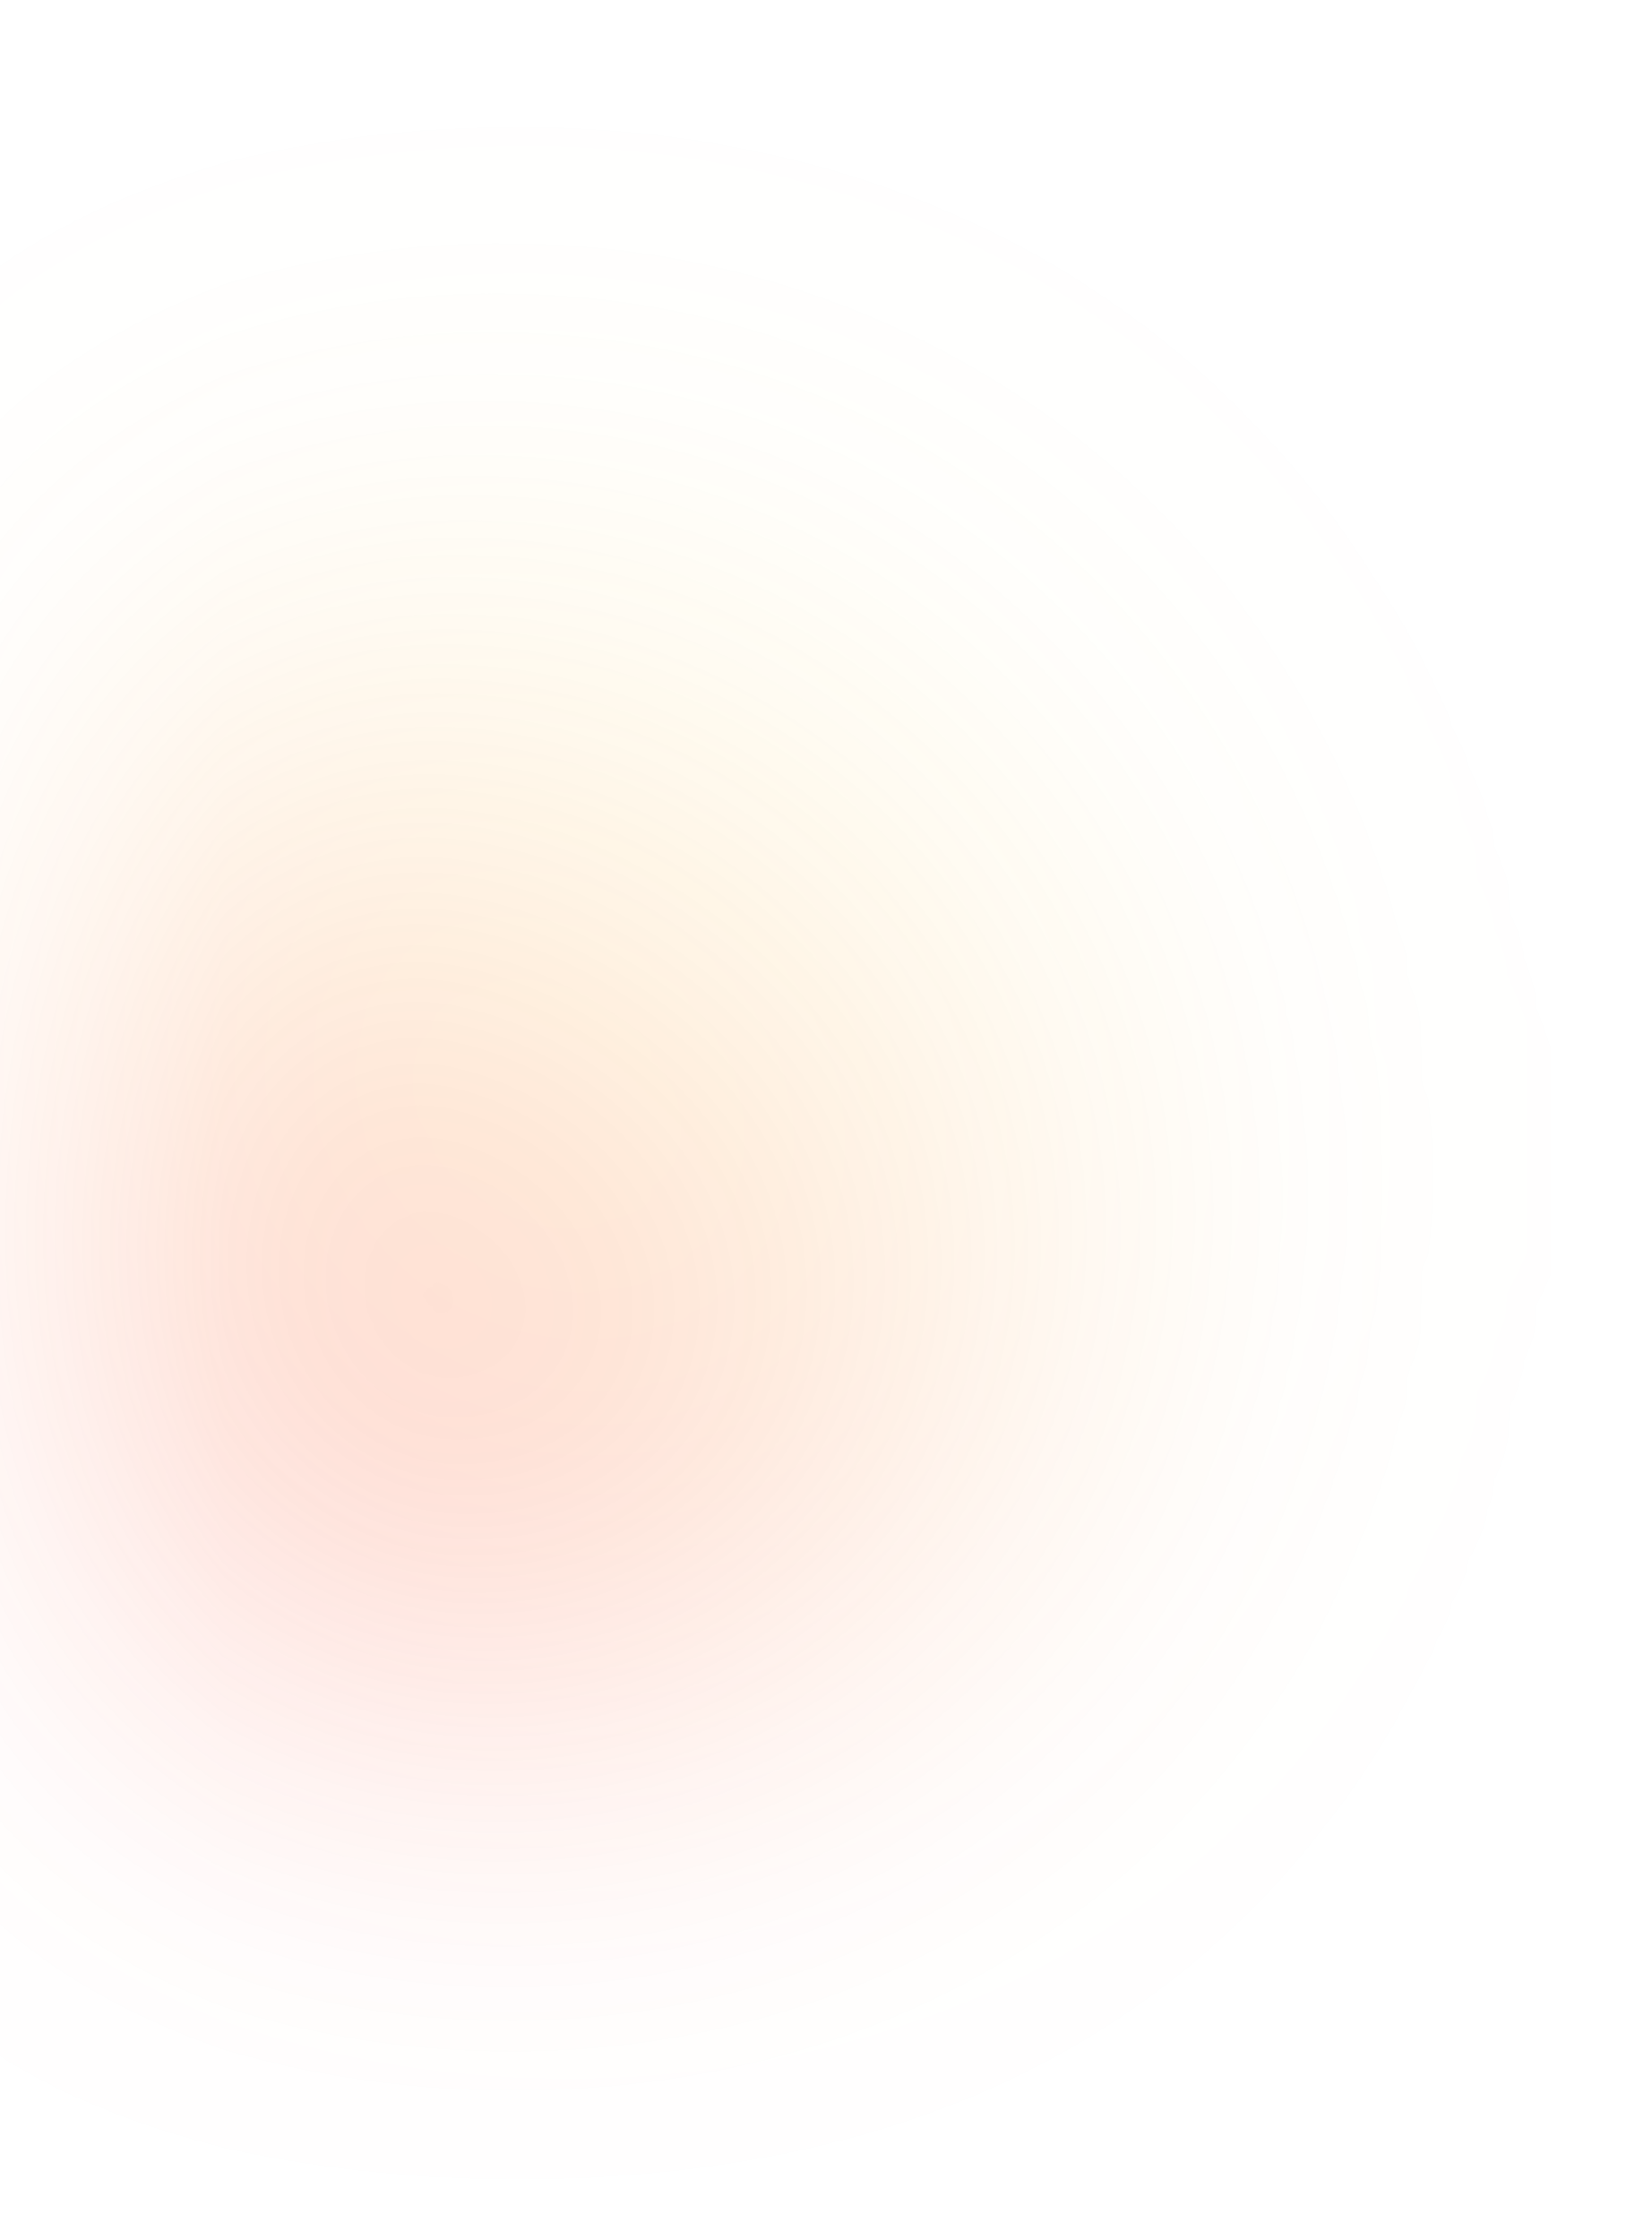
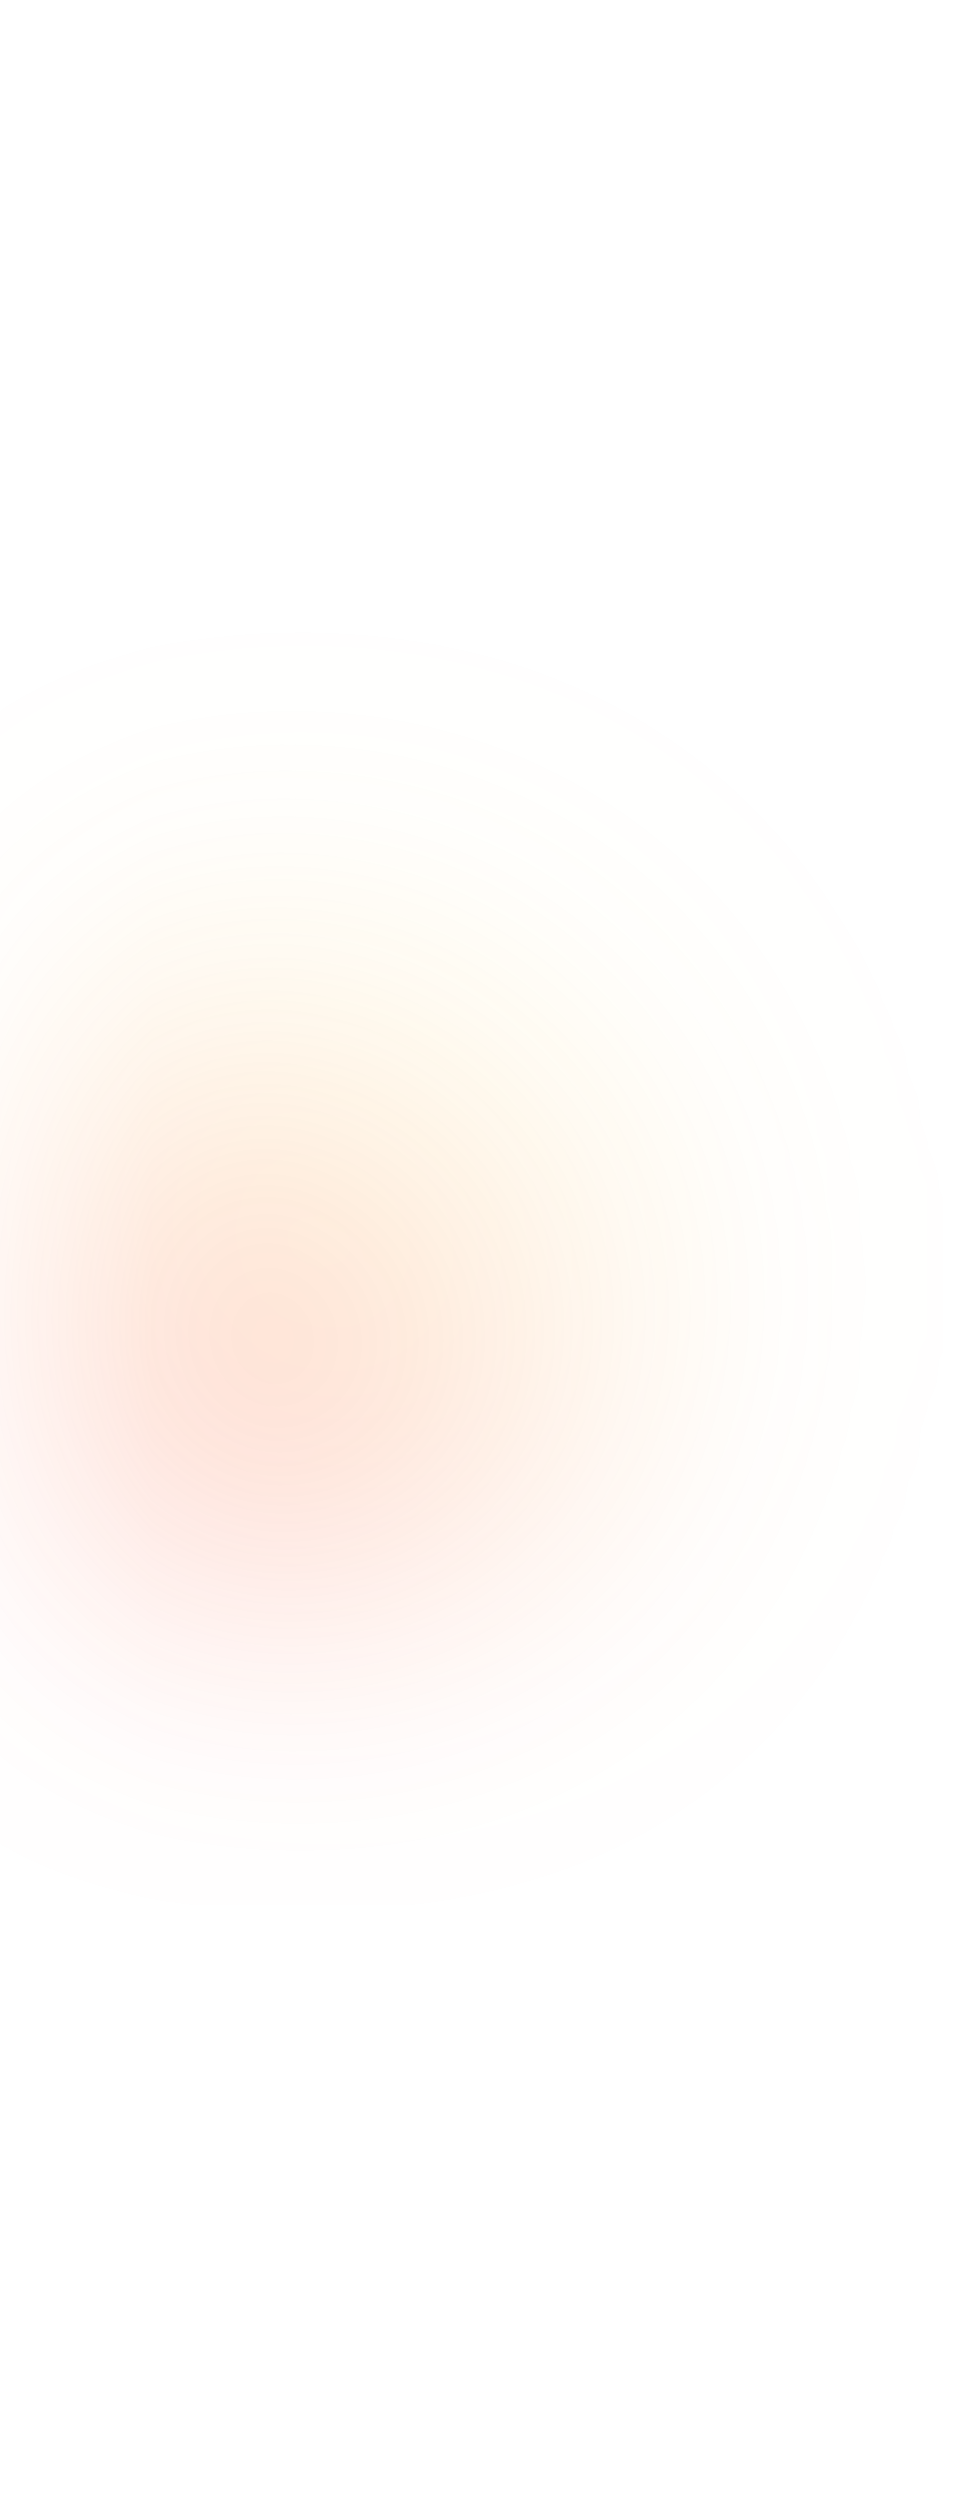
- <svg xmlns="http://www.w3.org/2000/svg" width="840" height="1139" viewBox="0 0 840 1139" fill="none">
+ <svg xmlns="http://www.w3.org/2000/svg" width="440" height="1139" viewBox="0 0 840 1139" fill="none">
  <g opacity="0.3" filter="url(#filter0_f_2:199)">
    <ellipse cx="269" cy="569.5" rx="289.5" ry="291" transform="rotate(-90 269 569.5)" fill="url(#paint0_linear_2:199)" />
  </g>
  <defs>
    <filter id="filter0_f_2:199" x="-302" y="0" width="1142" height="1139" filterUnits="userSpaceOnUse" color-interpolation-filters="sRGB">
      <feFlood flood-opacity="0" result="BackgroundImageFix" />
      <feBlend mode="normal" in="SourceGraphic" in2="BackgroundImageFix" result="shape" />
      <feGaussianBlur stdDeviation="140" result="effect1_foregroundBlur_2:199" />
    </filter>
    <linearGradient id="paint0_linear_2:199" x1="5.183" y1="436.816" x2="410.761" y2="688.421" gradientUnits="userSpaceOnUse">
      <stop stop-color="#FC1F1F" />
      <stop offset="1" stop-color="#FCCB1F" stop-opacity="0.31" />
    </linearGradient>
  </defs>
</svg>
